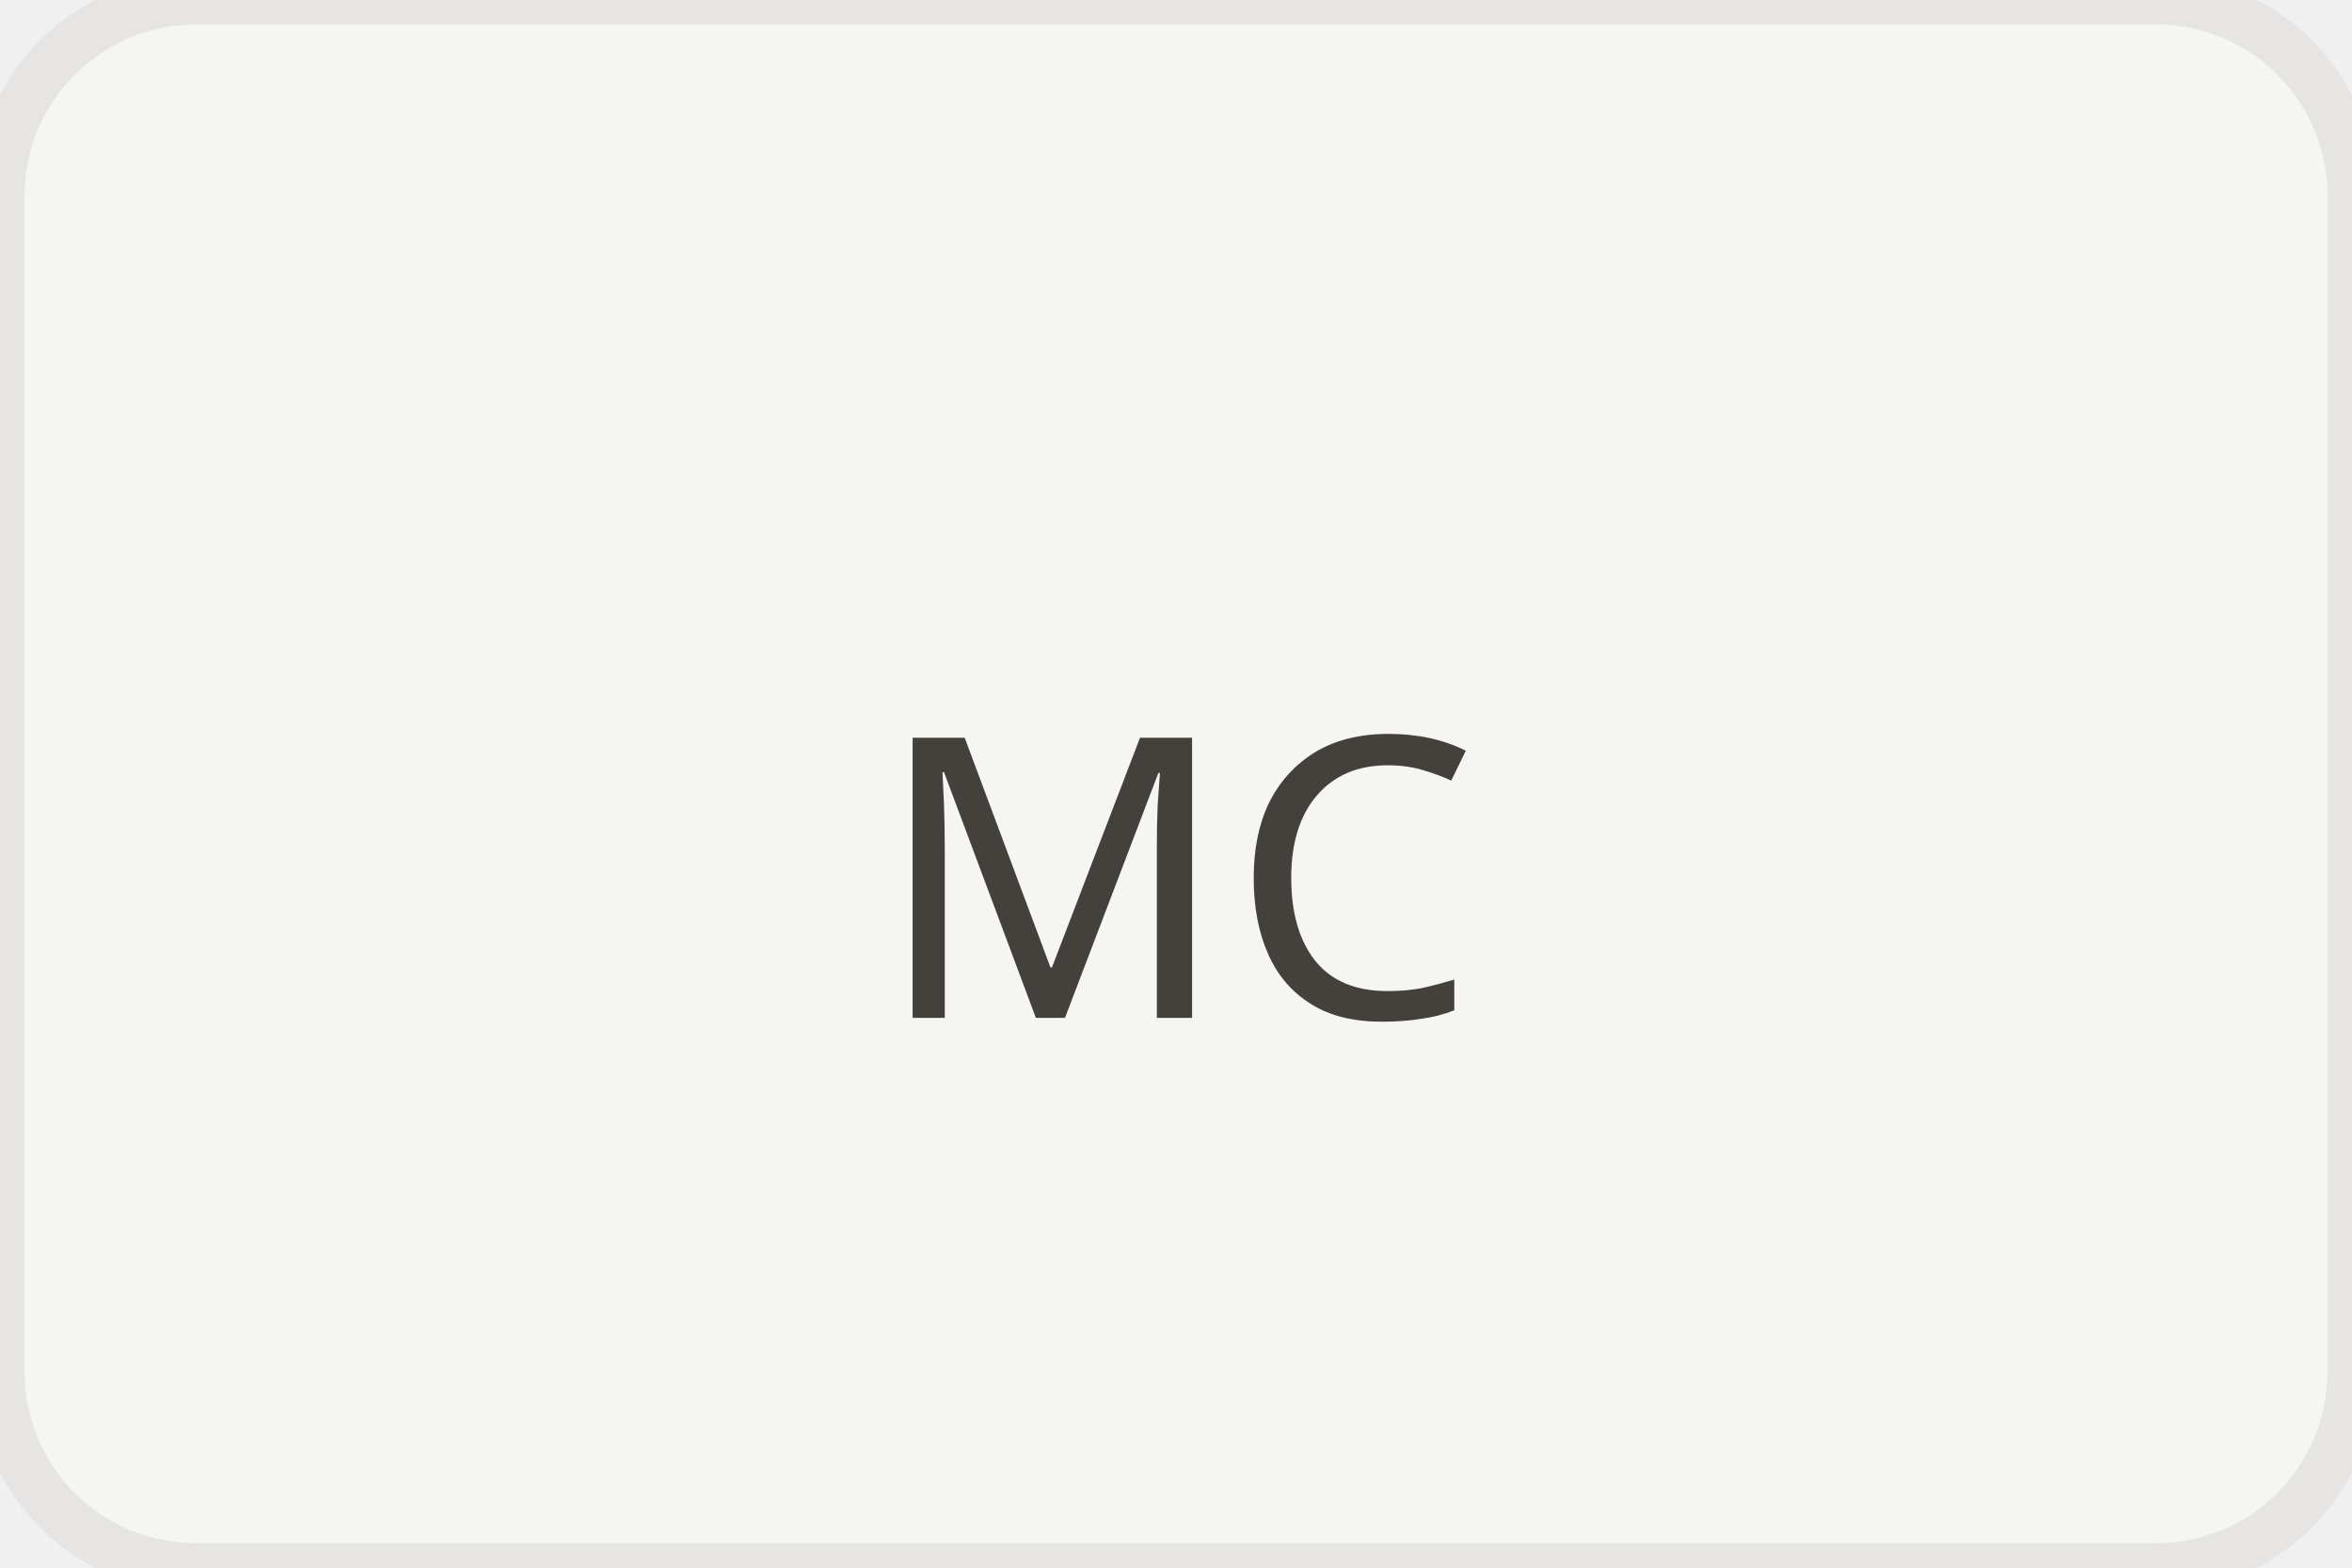
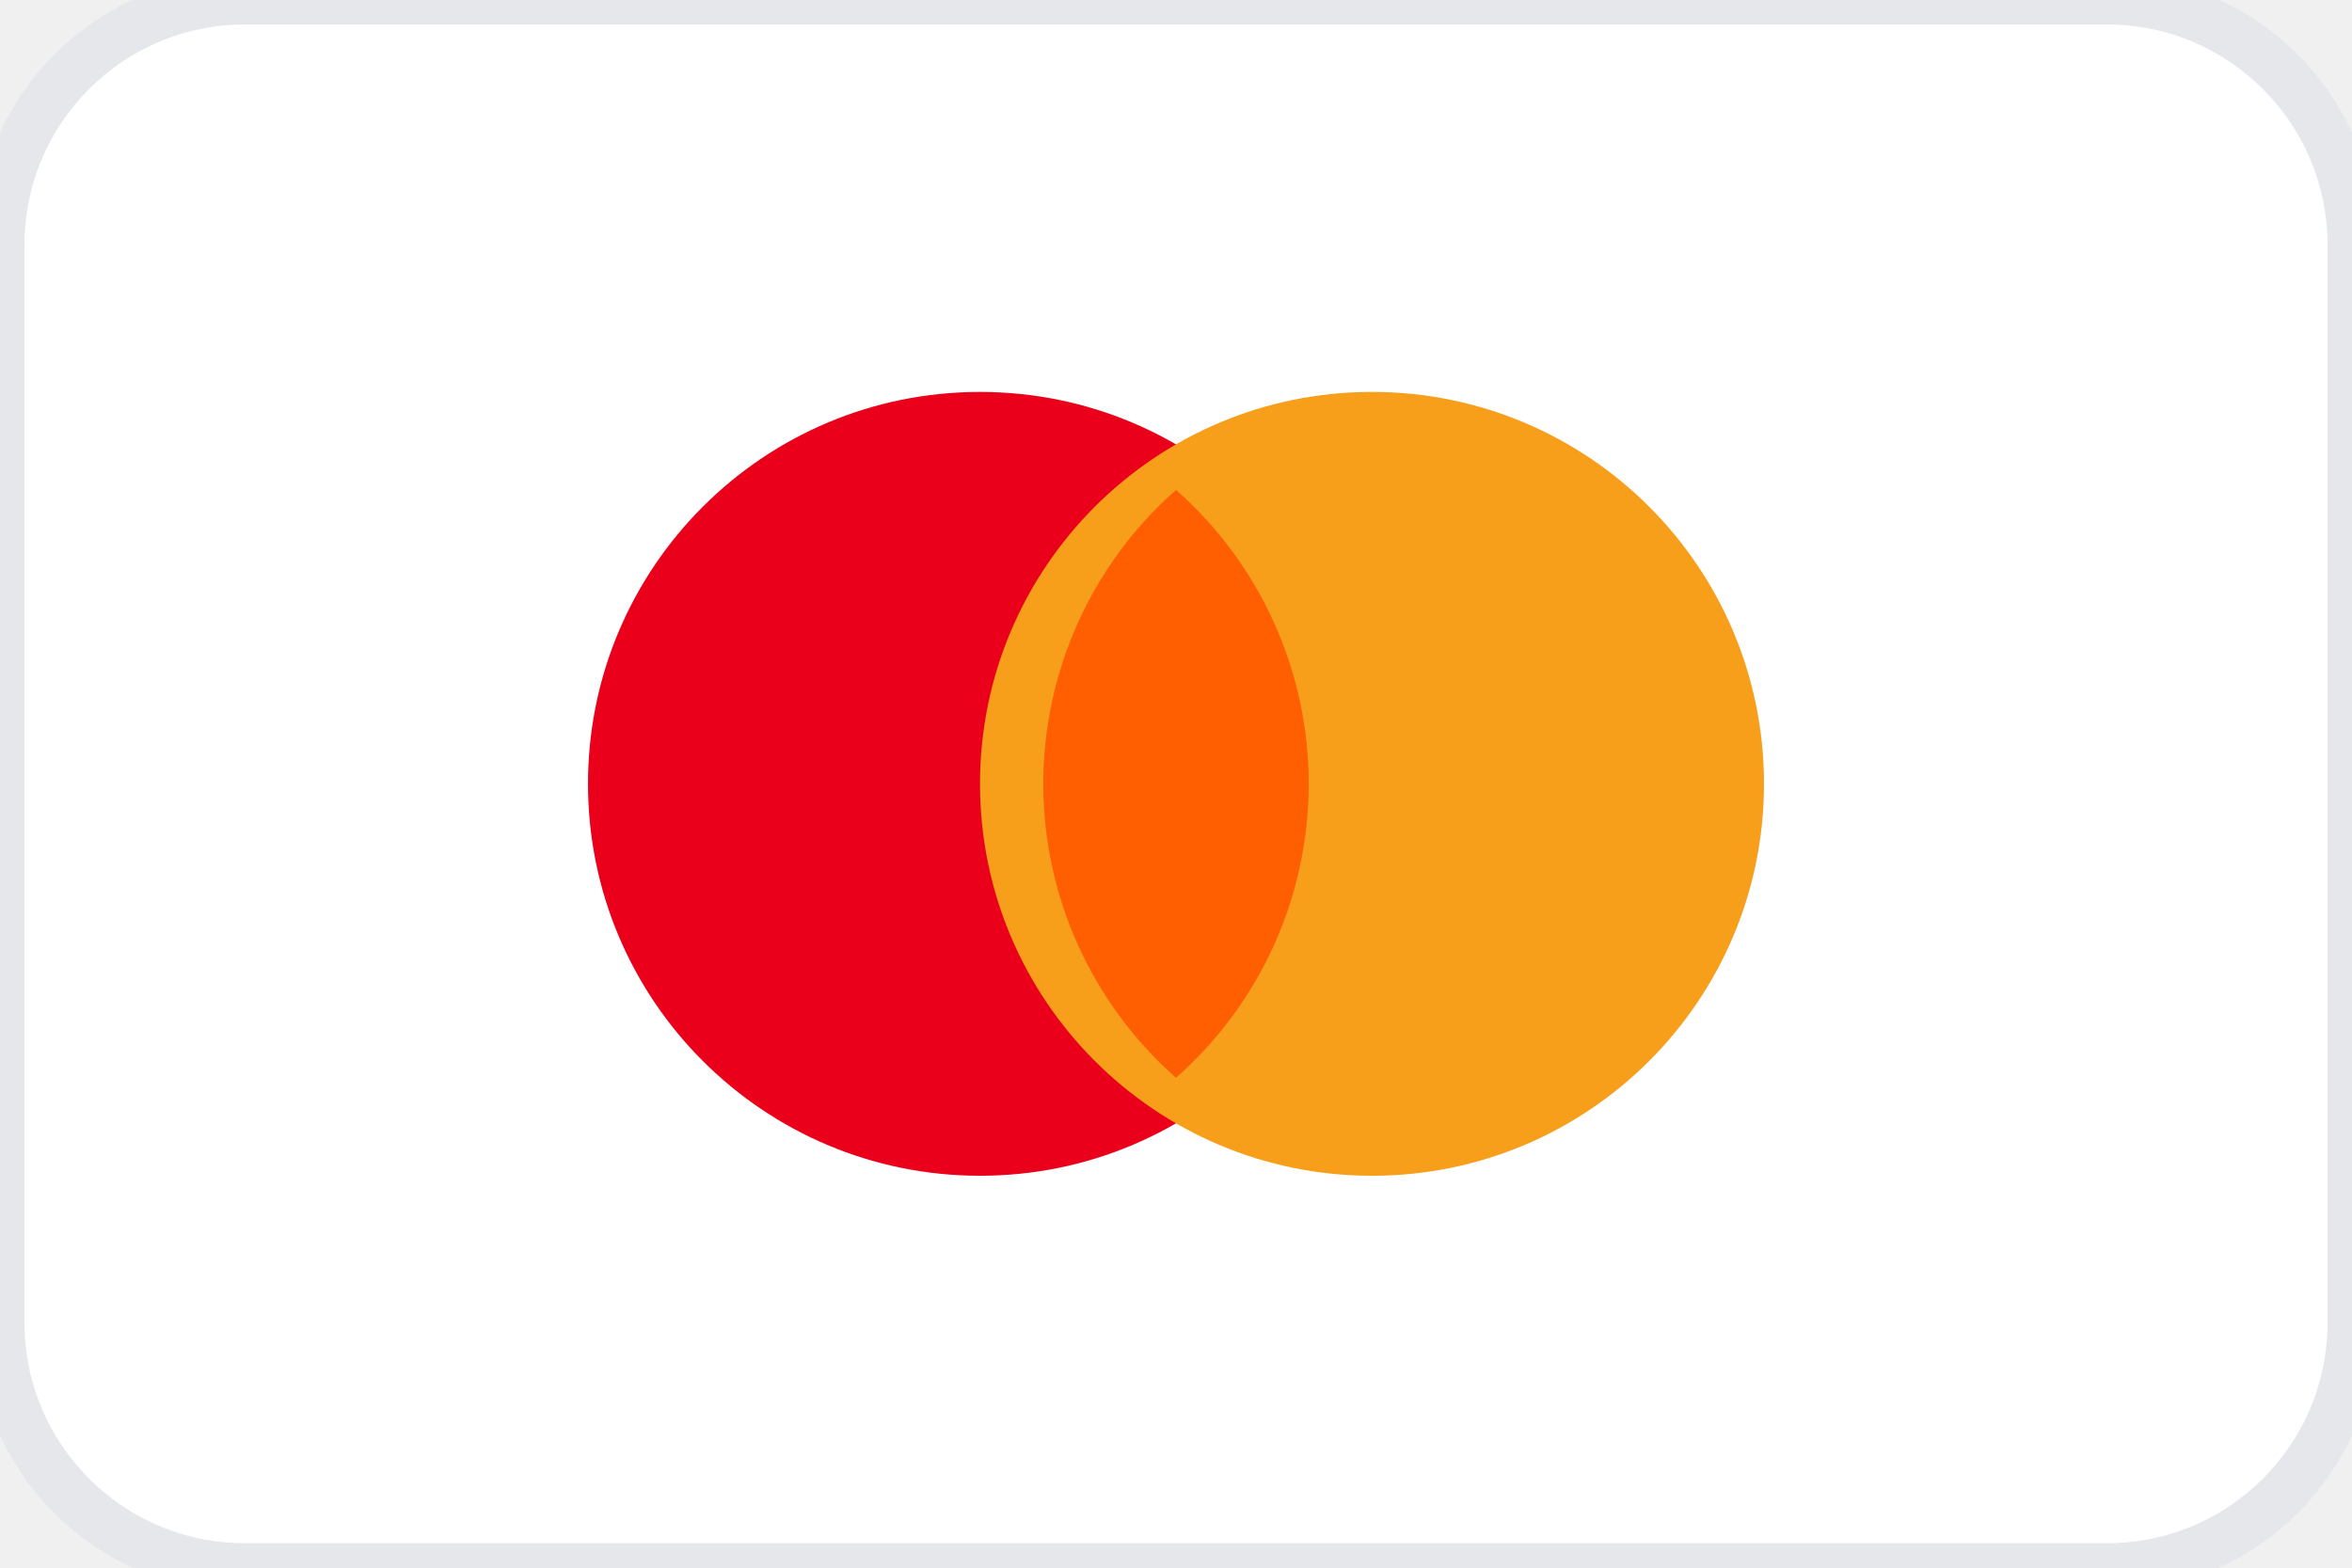
- <svg xmlns="http://www.w3.org/2000/svg" width="48" height="32" viewBox="0 0 48 32">
-   <rect width="48" height="32" rx="4" fill="#F5F5F4" stroke="#E7E5E4" />
-   <text x="24" y="18" text-anchor="middle" dominant-baseline="middle" font-family="system-ui" font-size="8" fill="#44403C" font-weight="500">MC</text>
+ <svg xmlns="http://www.w3.org/2000/svg" viewBox="0 0 48 32" width="48" height="32" role="img" aria-label="Mastercard">
+   <rect width="48" height="32" rx="5" fill="#FFFFFF" stroke="#E5E7EB" />
+   <circle cx="20" cy="16" r="8" fill="#EB001B" />
+   <circle cx="28" cy="16" r="8" fill="#F79E1B" />
+   <path d="M24 10            a8 8 0 0 1 0 12            a8 8 0 0 1 0 -12 Z" fill="#FF5F00" />
</svg>
